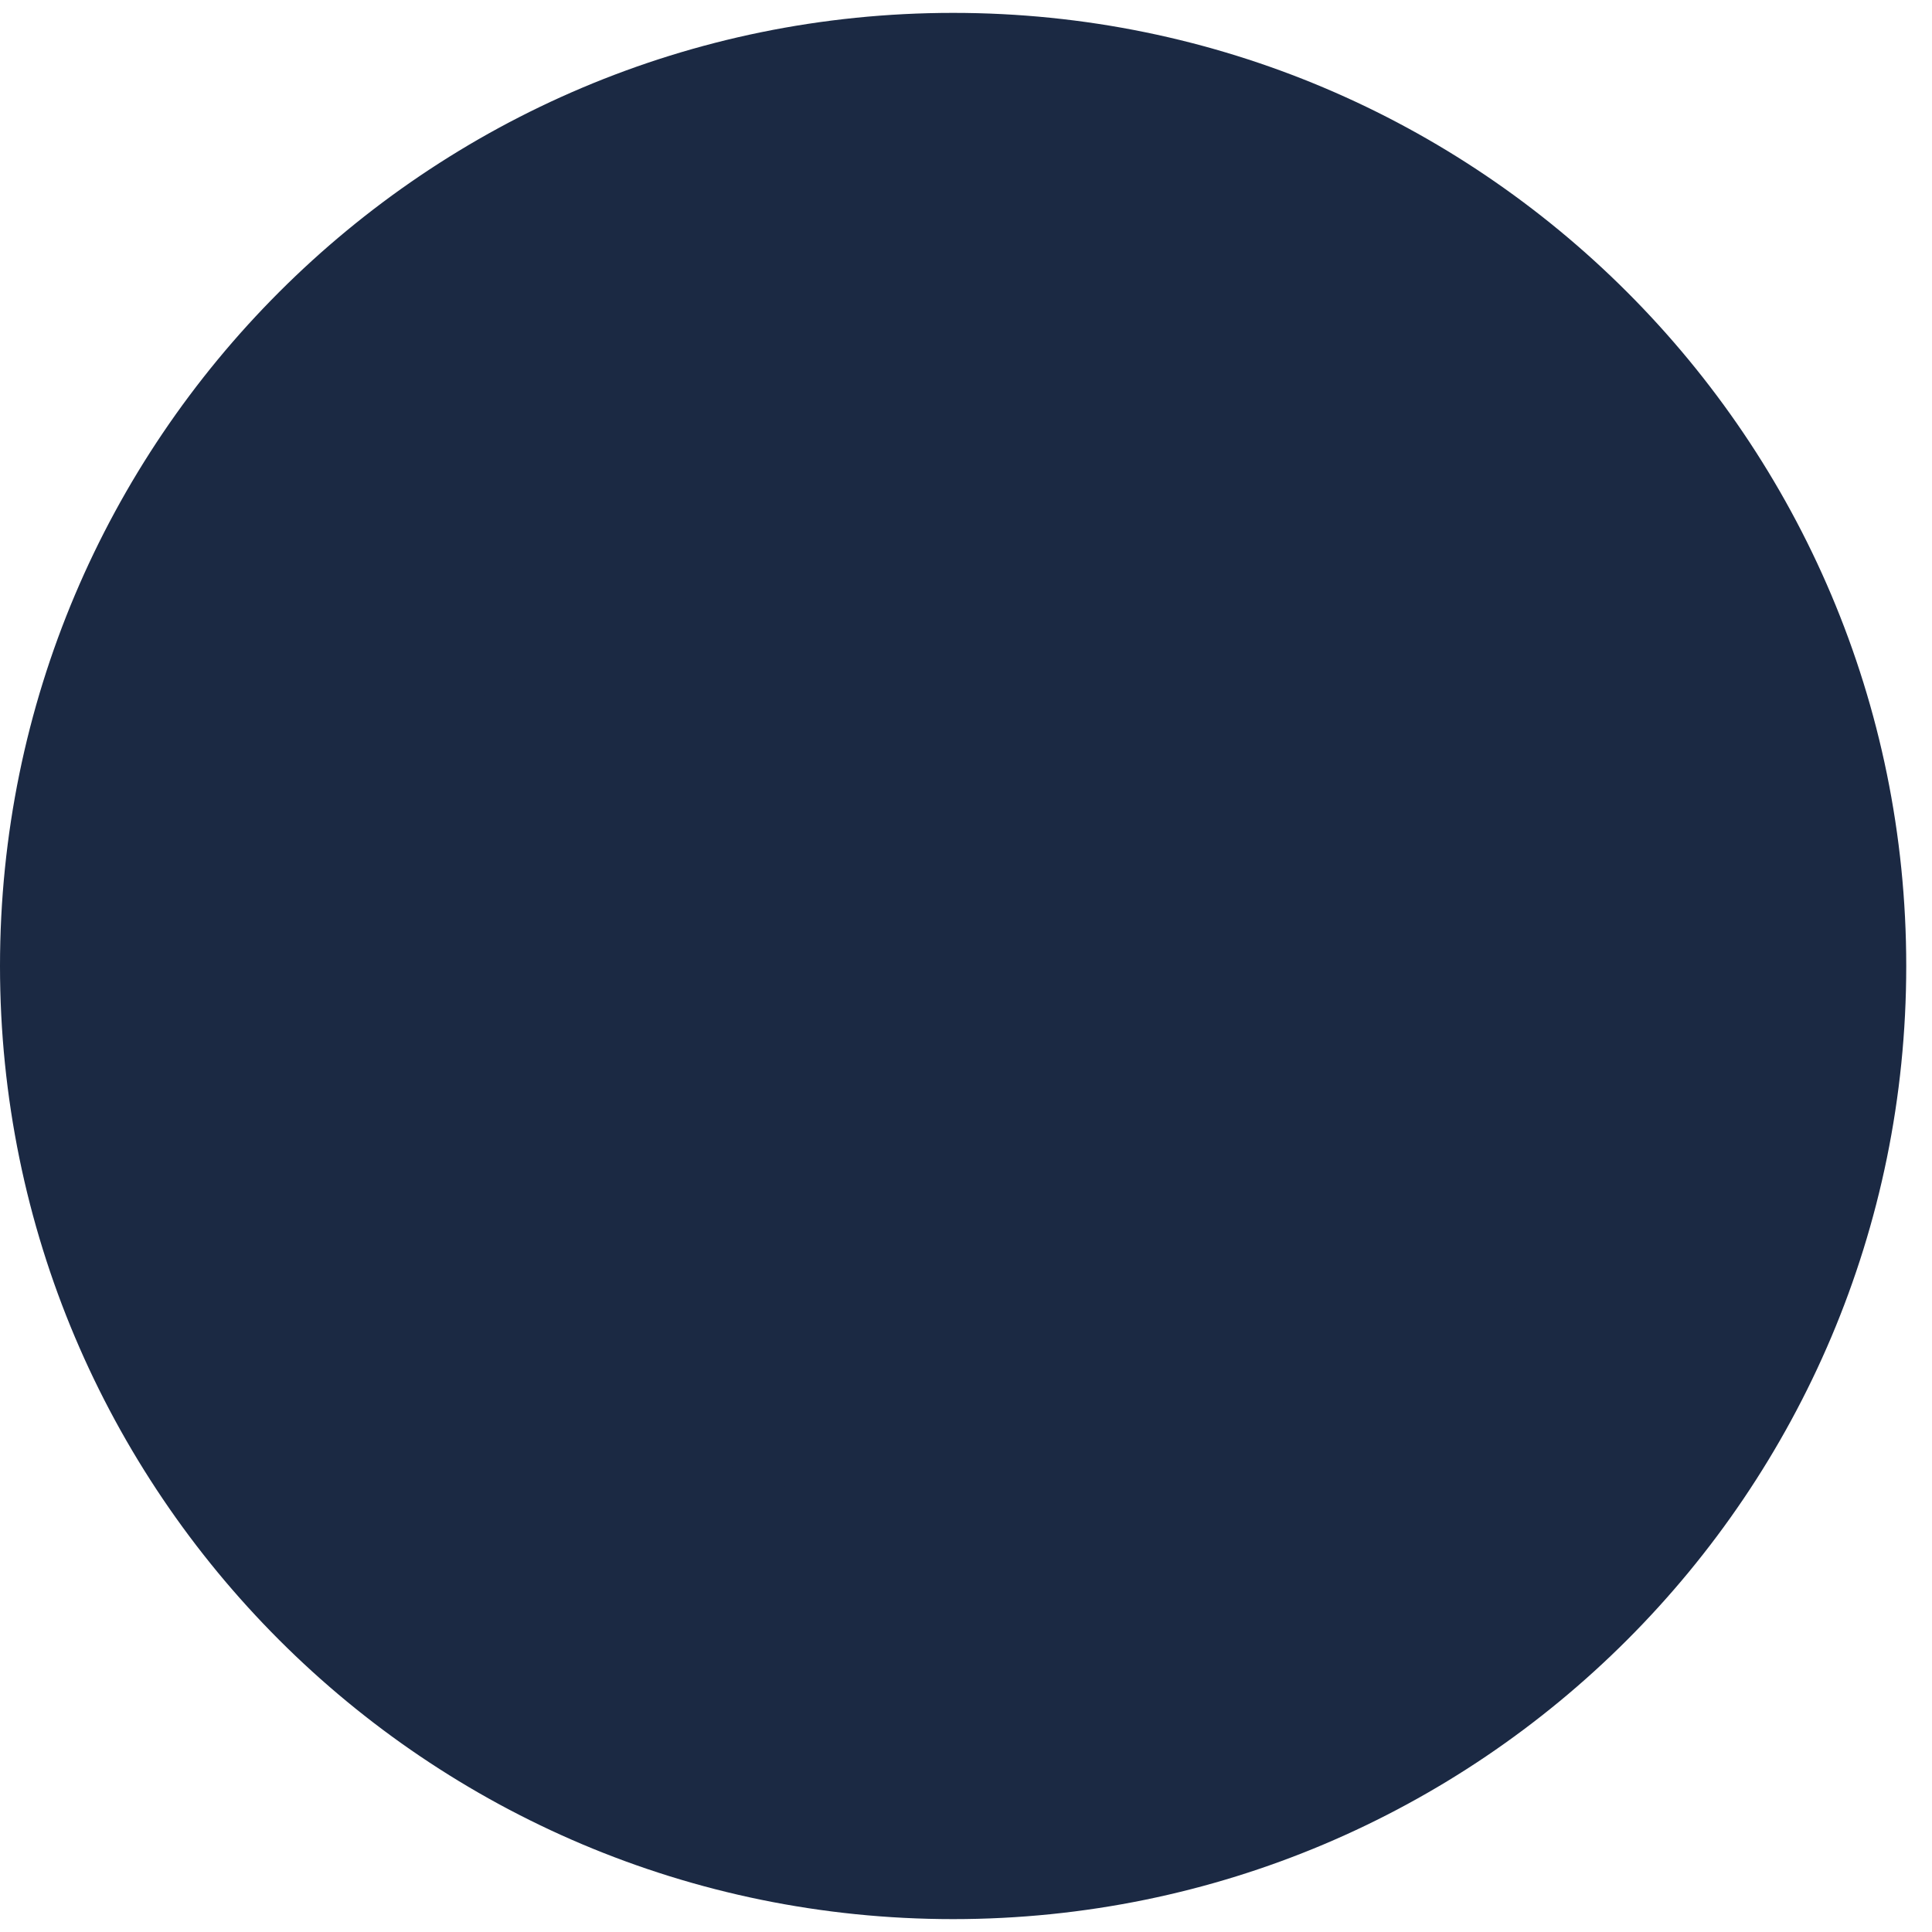
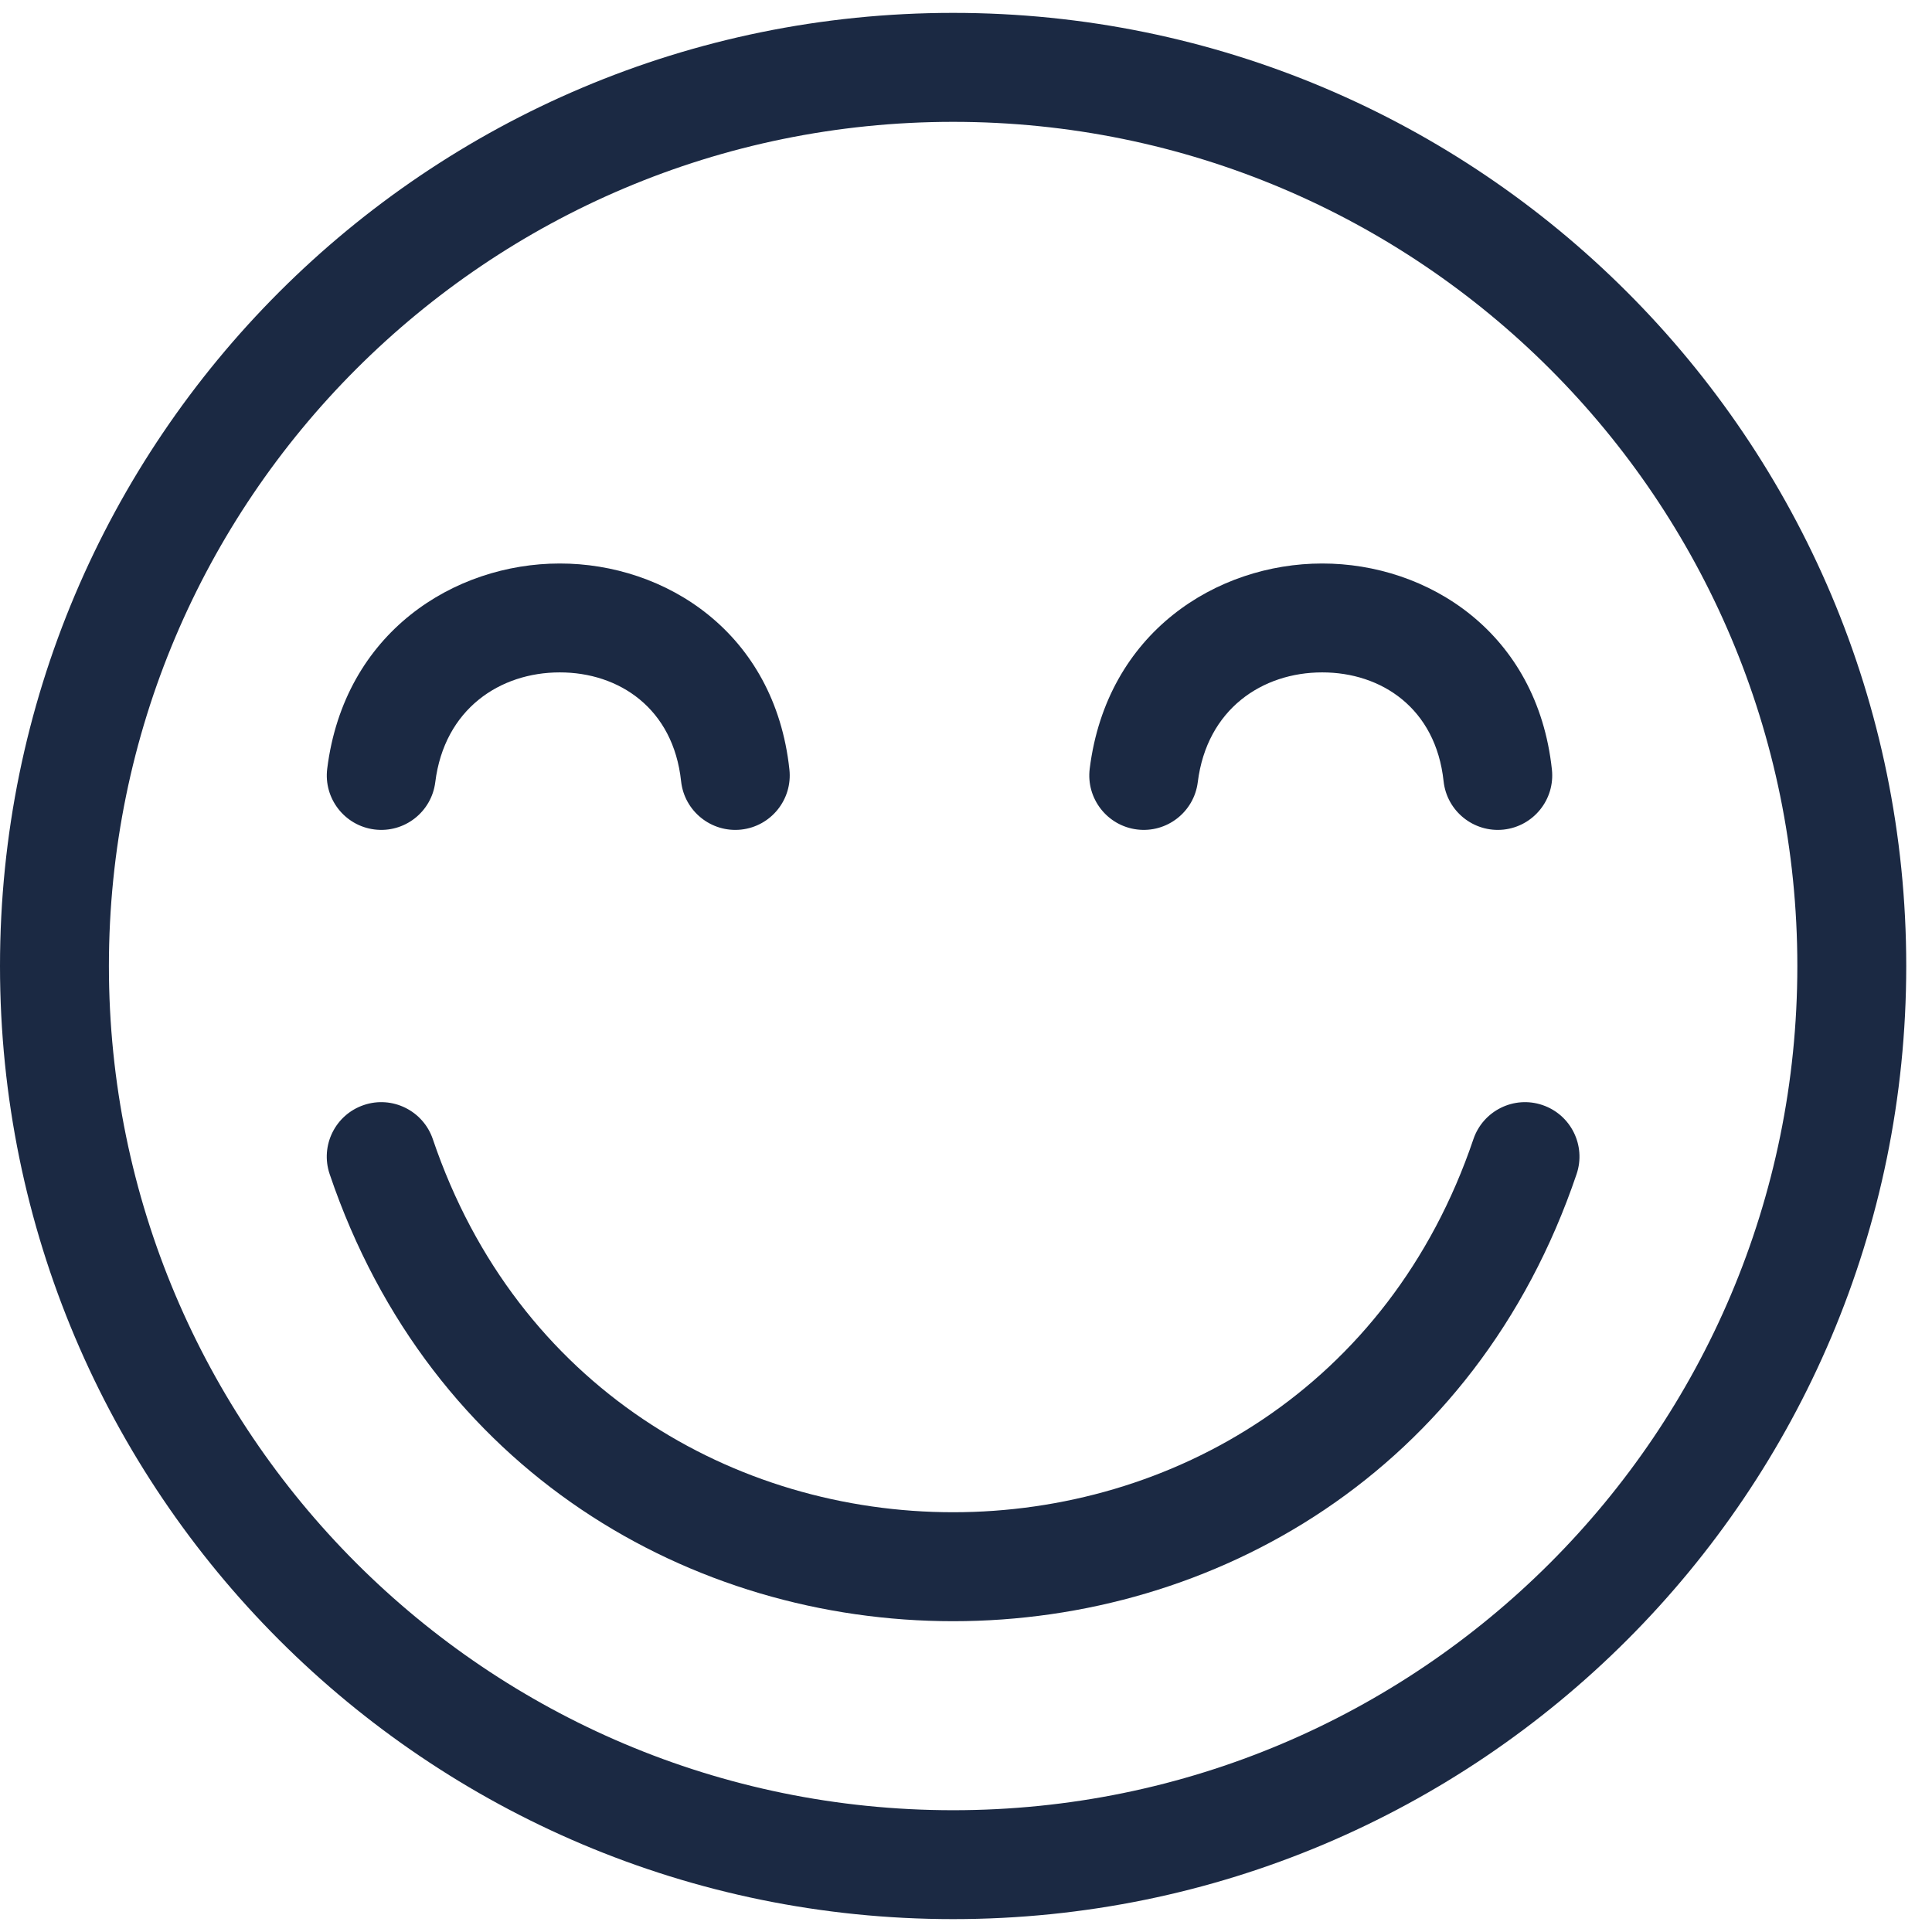
<svg xmlns="http://www.w3.org/2000/svg" width="30" height="30" viewBox="0 0 30 30" fill="none">
-   <path fillRule="evenodd" clipRule="evenodd" d="M14.8 28.109C22.04 28.109 27.909 22.24 27.909 15C27.909 7.761 22.04 1.892 14.8 1.892C7.56 1.892 1.691 7.761 1.691 15C1.691 22.24 7.56 28.109 14.8 28.109ZM14.8 29.8C22.974 29.8 29.6 23.174 29.6 15C29.6 6.826 22.974 0.2 14.8 0.2C6.626 0.2 0 6.826 0 15C0 23.174 6.626 29.8 14.8 29.8Z" fill="#1B2943" />
-   <path fillRule="evenodd" clipRule="evenodd" d="M8.691 10.441C7.766 10.441 6.901 11.007 6.759 12.145C6.701 12.609 6.279 12.938 5.815 12.88C5.352 12.822 5.023 12.399 5.081 11.936C5.346 9.817 7.055 8.751 8.69 8.75C10.327 8.748 12.03 9.818 12.258 11.95C12.308 12.415 11.972 12.832 11.507 12.882C11.043 12.931 10.626 12.595 10.576 12.131C10.455 10.999 9.612 10.44 8.691 10.441Z" fill="#1B2943" />
-   <path fillRule="evenodd" clipRule="evenodd" d="M20.53 10.441C19.605 10.441 18.741 11.007 18.599 12.145C18.541 12.609 18.118 12.938 17.655 12.88C17.192 12.822 16.863 12.399 16.921 11.936C17.186 9.817 18.895 8.751 20.529 8.75C22.167 8.748 23.869 9.818 24.098 11.95C24.148 12.415 23.811 12.832 23.347 12.882C22.883 12.931 22.466 12.595 22.416 12.131C22.295 10.999 21.452 10.44 20.53 10.441Z" fill="#1B2943" />
-   <path fillRule="evenodd" clipRule="evenodd" d="M5.649 17.159C6.091 17.009 6.571 17.247 6.721 17.689C9.338 25.413 20.263 25.413 22.879 17.689C23.029 17.247 23.509 17.009 23.951 17.159C24.394 17.309 24.631 17.789 24.481 18.232C21.346 27.488 8.254 27.488 5.119 18.232C4.969 17.789 5.206 17.309 5.649 17.159Z" fill="#1B2943" />
+   <path fill-rule="evenodd" clip-rule="evenodd" d="M14.8 28.109C22.04 28.109 27.909 22.24 27.909 15C27.909 7.761 22.04 1.892 14.8 1.892C7.56 1.892 1.691 7.761 1.691 15C1.691 22.24 7.56 28.109 14.8 28.109ZM14.8 29.8C22.974 29.8 29.6 23.174 29.6 15C29.6 6.826 22.974 0.2 14.8 0.2C6.626 0.2 0 6.826 0 15C0 23.174 6.626 29.8 14.8 29.8Z" fill="#1B2943" />
+   <path fill-rule="evenodd" clip-rule="evenodd" d="M8.691 10.441C7.766 10.441 6.901 11.007 6.759 12.145C6.701 12.609 6.279 12.938 5.815 12.88C5.352 12.822 5.023 12.399 5.081 11.936C5.346 9.817 7.055 8.751 8.69 8.75C10.327 8.748 12.03 9.818 12.258 11.95C12.308 12.415 11.972 12.832 11.507 12.882C11.043 12.931 10.626 12.595 10.576 12.131C10.455 10.999 9.612 10.44 8.691 10.441Z" fill="#1B2943" />
+   <path fill-rule="evenodd" clip-rule="evenodd" d="M20.53 10.441C19.605 10.441 18.741 11.007 18.599 12.145C18.541 12.609 18.118 12.938 17.655 12.88C17.192 12.822 16.863 12.399 16.921 11.936C17.186 9.817 18.895 8.751 20.529 8.75C22.167 8.748 23.869 9.818 24.098 11.95C24.148 12.415 23.811 12.832 23.347 12.882C22.883 12.931 22.466 12.595 22.416 12.131C22.295 10.999 21.452 10.44 20.53 10.441Z" fill="#1B2943" />
+   <path fill-rule="evenodd" clip-rule="evenodd" d="M5.649 17.159C6.091 17.009 6.571 17.247 6.721 17.689C9.338 25.413 20.263 25.413 22.879 17.689C23.029 17.247 23.509 17.009 23.951 17.159C24.394 17.309 24.631 17.789 24.481 18.232C21.346 27.488 8.254 27.488 5.119 18.232C4.969 17.789 5.206 17.309 5.649 17.159Z" fill="#1B2943" />
</svg>
